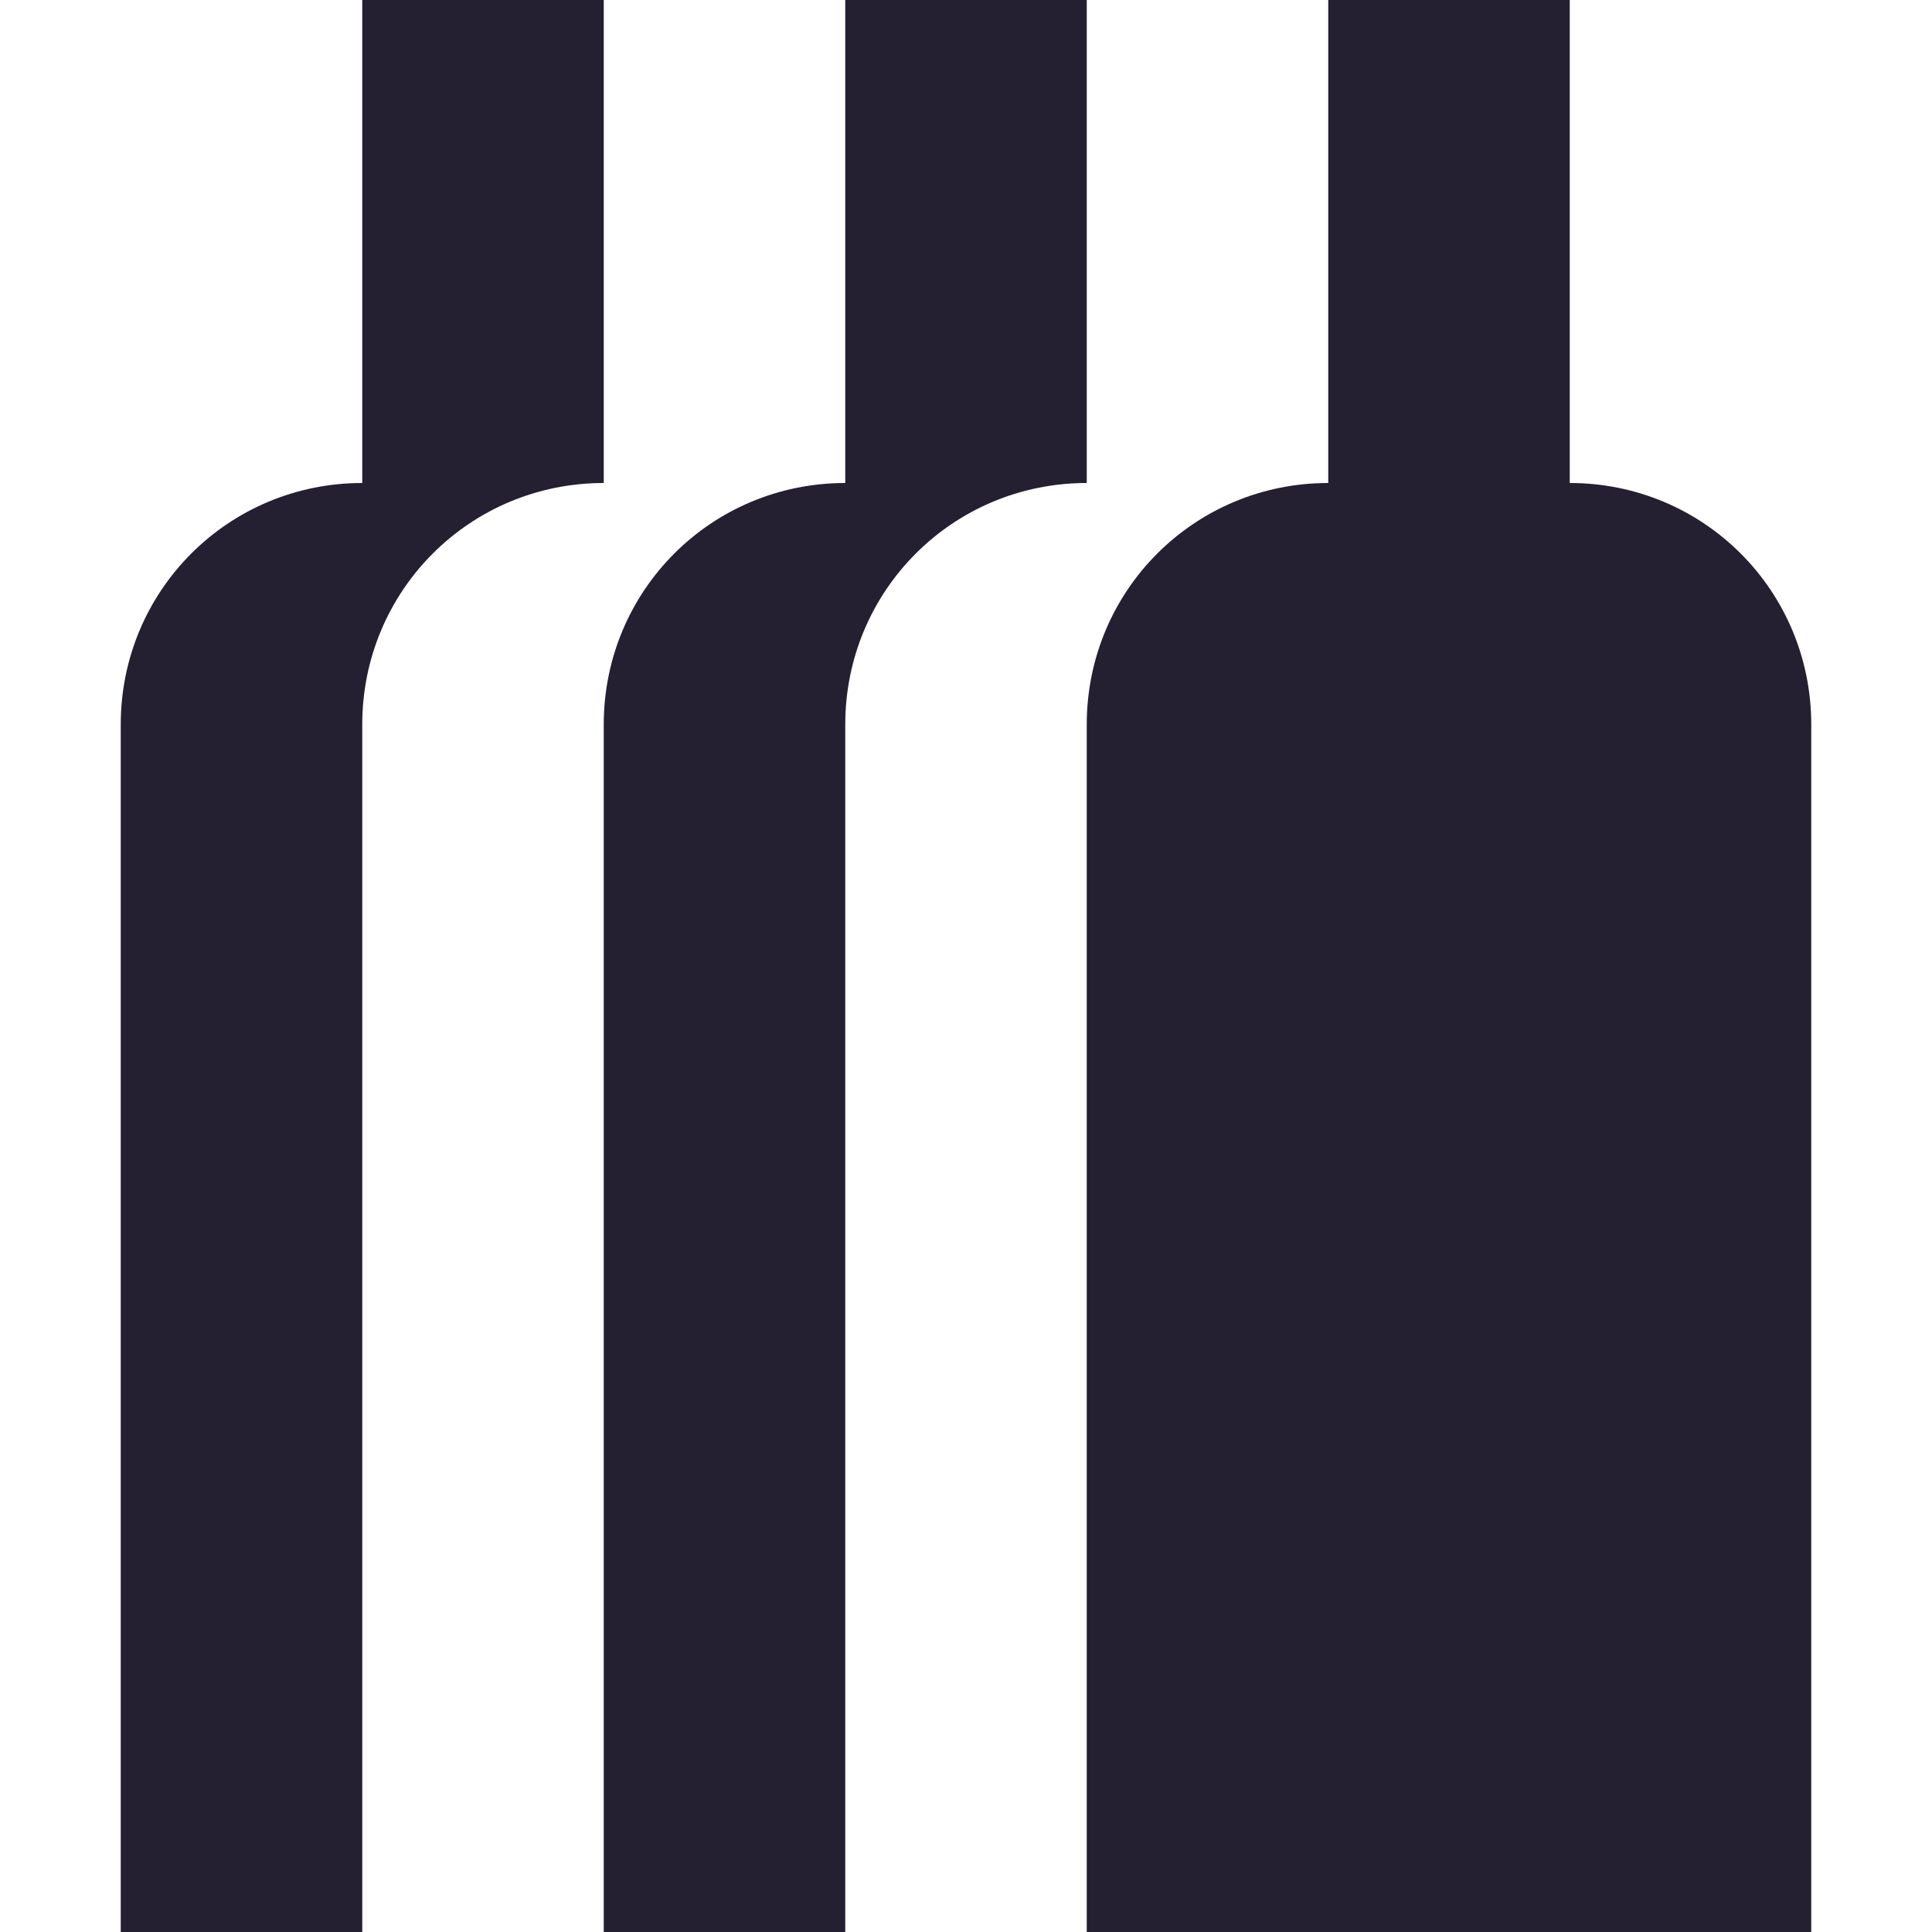
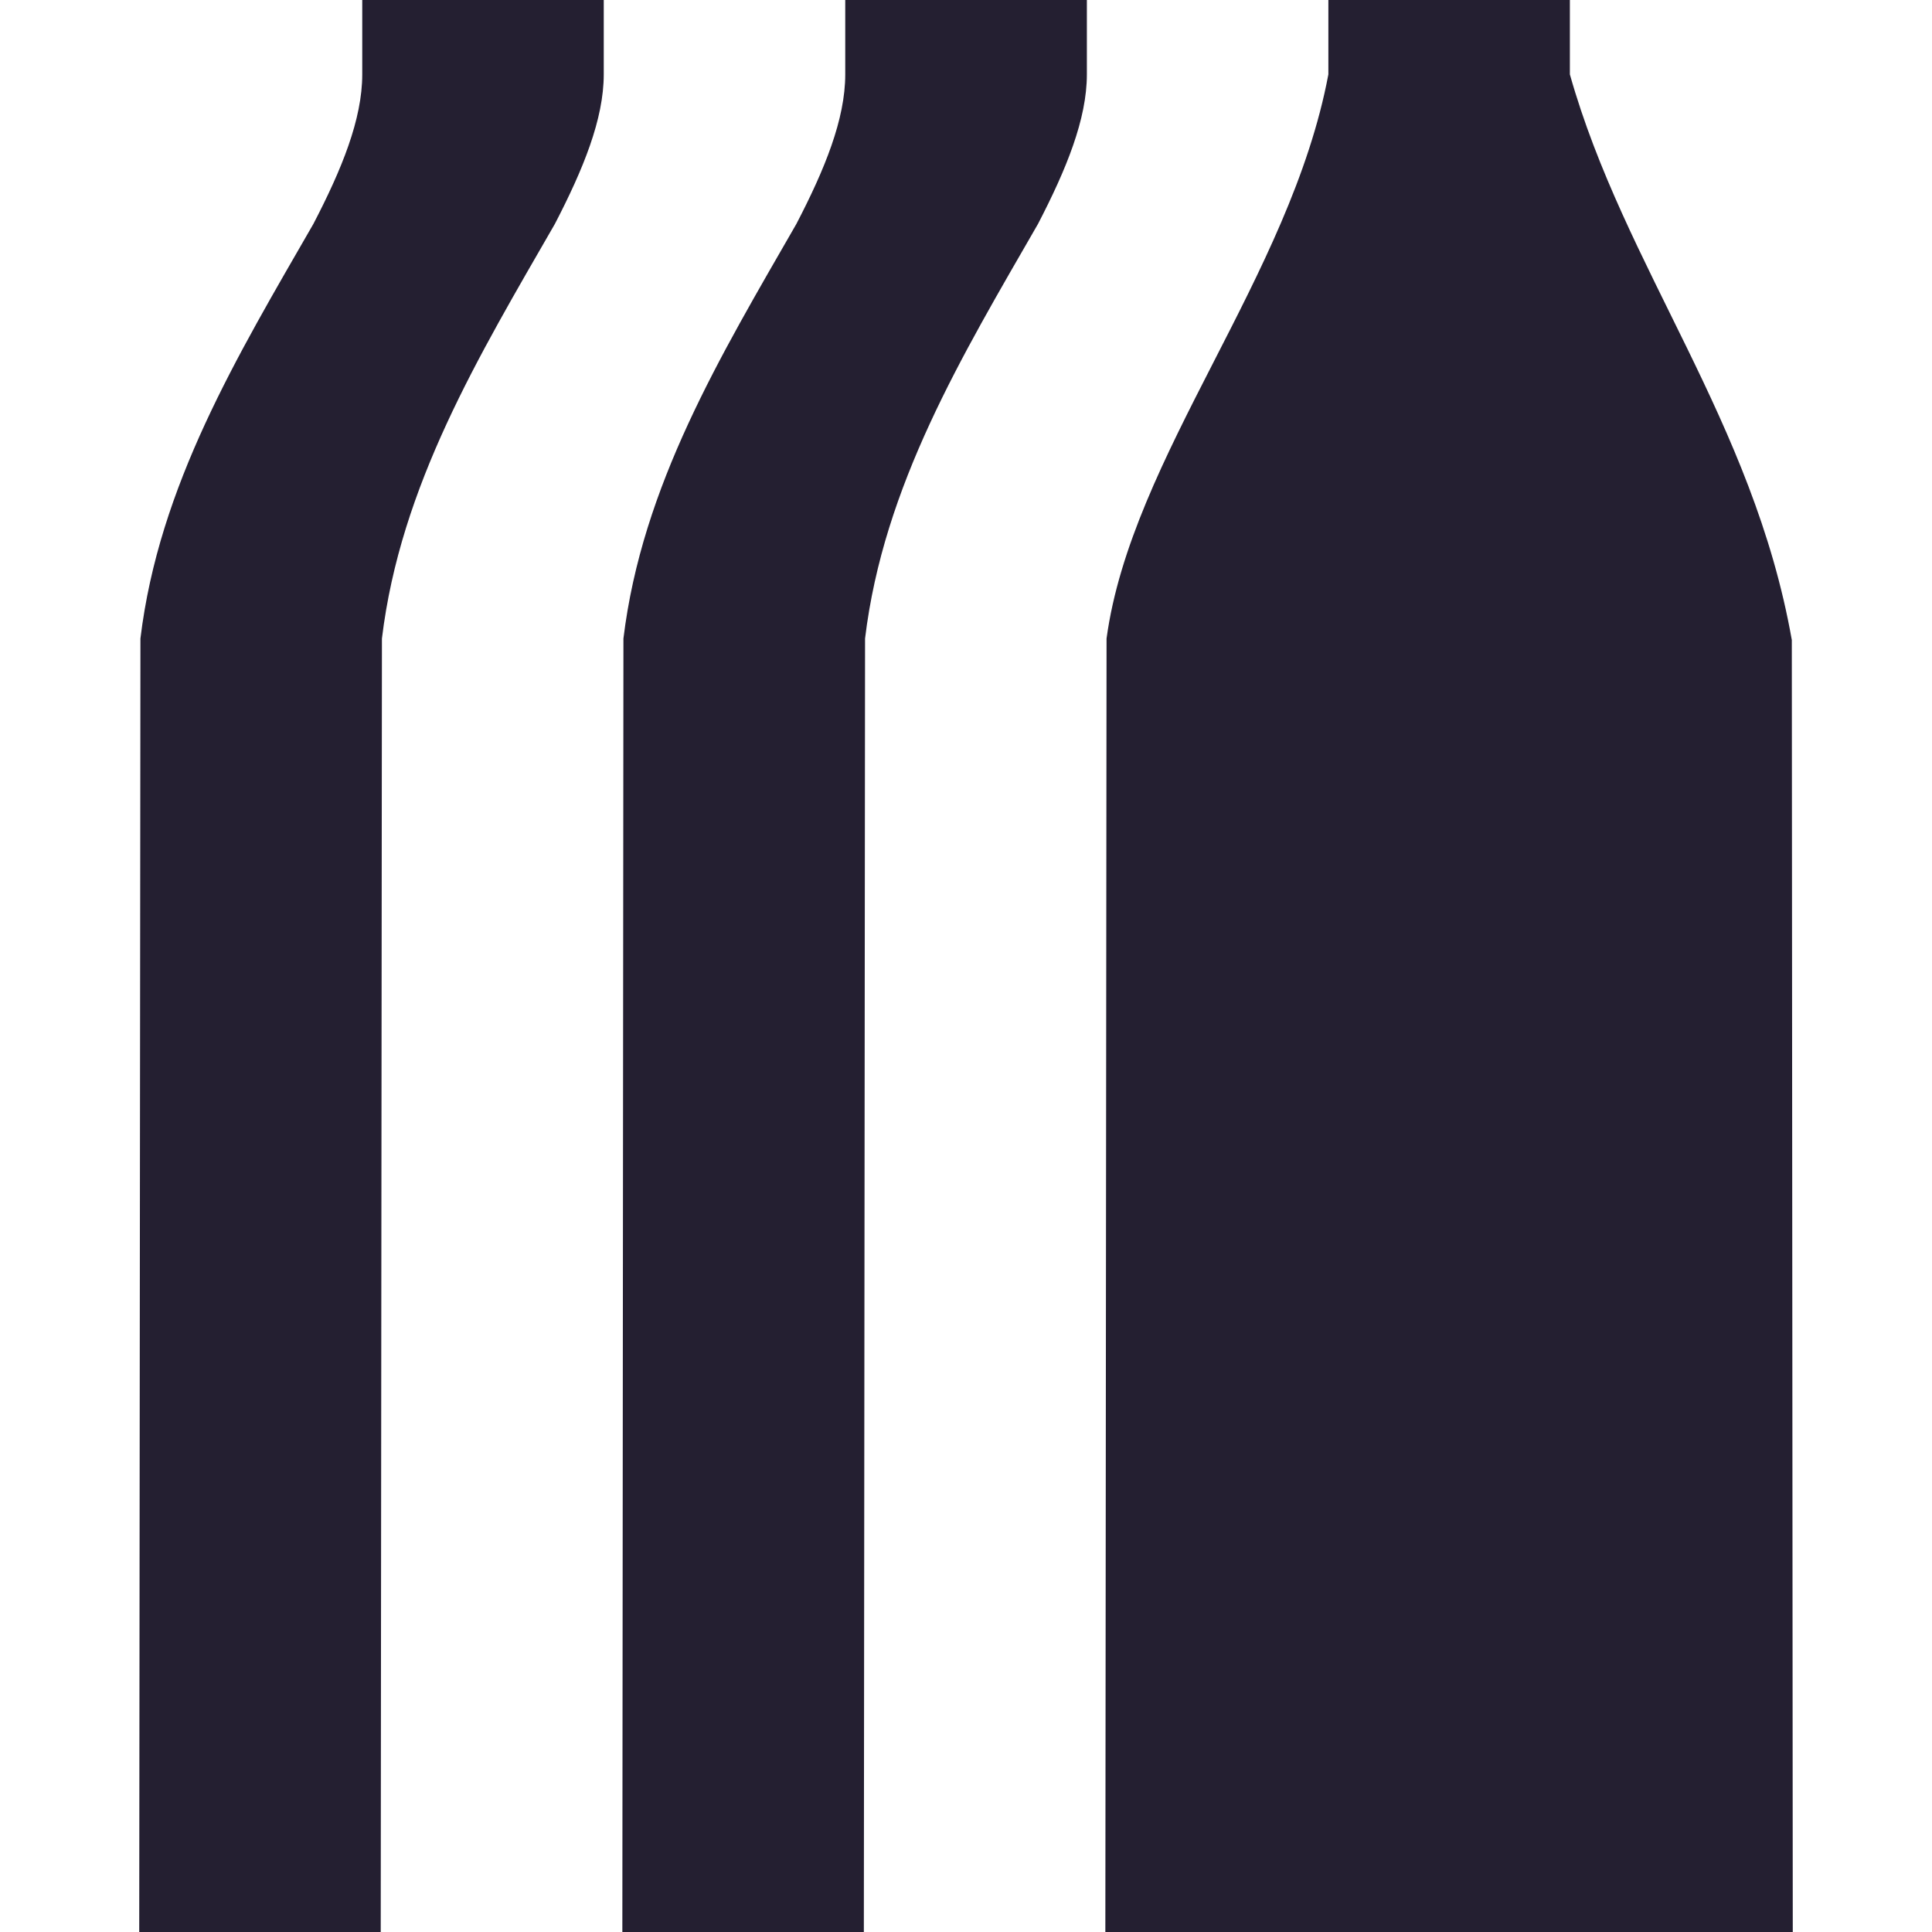
- <svg xmlns="http://www.w3.org/2000/svg" height="16px" viewBox="0 0 16 16" width="16px">
-   <g fill="#241f31">
-     <path d="m 7 0 v 4 c -1.109 0 -2 0.891 -2 2 v 10 h 2 v -10 c 0 -1.109 0.891 -2 2 -2 v -4 z m 0 0" />
-     <path d="m 11 0 v 4 c -1.109 0 -2 0.891 -2 2 v 10 h 6 v -10 c 0 -1.109 -0.891 -2 -2 -2 v -4 z m 0 0" />
-     <path d="m 3 0 v 4 c -1.109 0 -2 0.891 -2 2 v 10 h 2 v -10 c 0 -1.109 0.891 -2 2 -2 v -4 z m 0 0" />
-   </g>
+ <svg xmlns="http://www.w3.org/2000/svg" height="16px" viewBox="0 0 16 16" width="16px" version="1.1" id="svg10">
+   <defs id="defs14" />
+   <path id="path40913" style="display:inline;fill:#241f31;fill-opacity:1;stroke-width:0.182;enable-background:new" d="m 3,0 v 0.616 c 0,0.372 -0.17,0.787 -0.405,1.239 C 1.964,2.951 1.316,4.021 1.163,5.288 L 1.153,16 h 2 l 0.01,-10.712 C 3.316,4.021 3.964,2.951 4.595,1.855 4.83,1.402 5,0.987 5,0.616 V 0 Z" />
+   <path id="path40913-3-6" style="display:inline;fill:#241f31;fill-opacity:1;stroke-width:0.182;enable-background:new" d="m 7,0 v 0.616 c 0,0.372 -0.17,0.787 -0.405,1.239 C 5.965,2.951 5.317,4.021 5.163,5.288 L 5.154,16 h 2 l 0.01,-10.712 C 7.317,4.021 7.965,2.951 8.596,1.855 8.831,1.402 9.001,0.987 9.001,0.616 V 0 Z" />
+   <path id="path3329" style="display:inline;fill:#241f31;fill-opacity:1;stroke-width:0.182;enable-background:new" d="M 11.001,0 V 0.616 C 10.686,2.294 9.369,3.781 9.164,5.288 L 9.154,16 H 14.847 L 14.839,5.3 C 14.518,3.485 13.454,2.22 13.001,0.616 V 0 Z" />
</svg>
